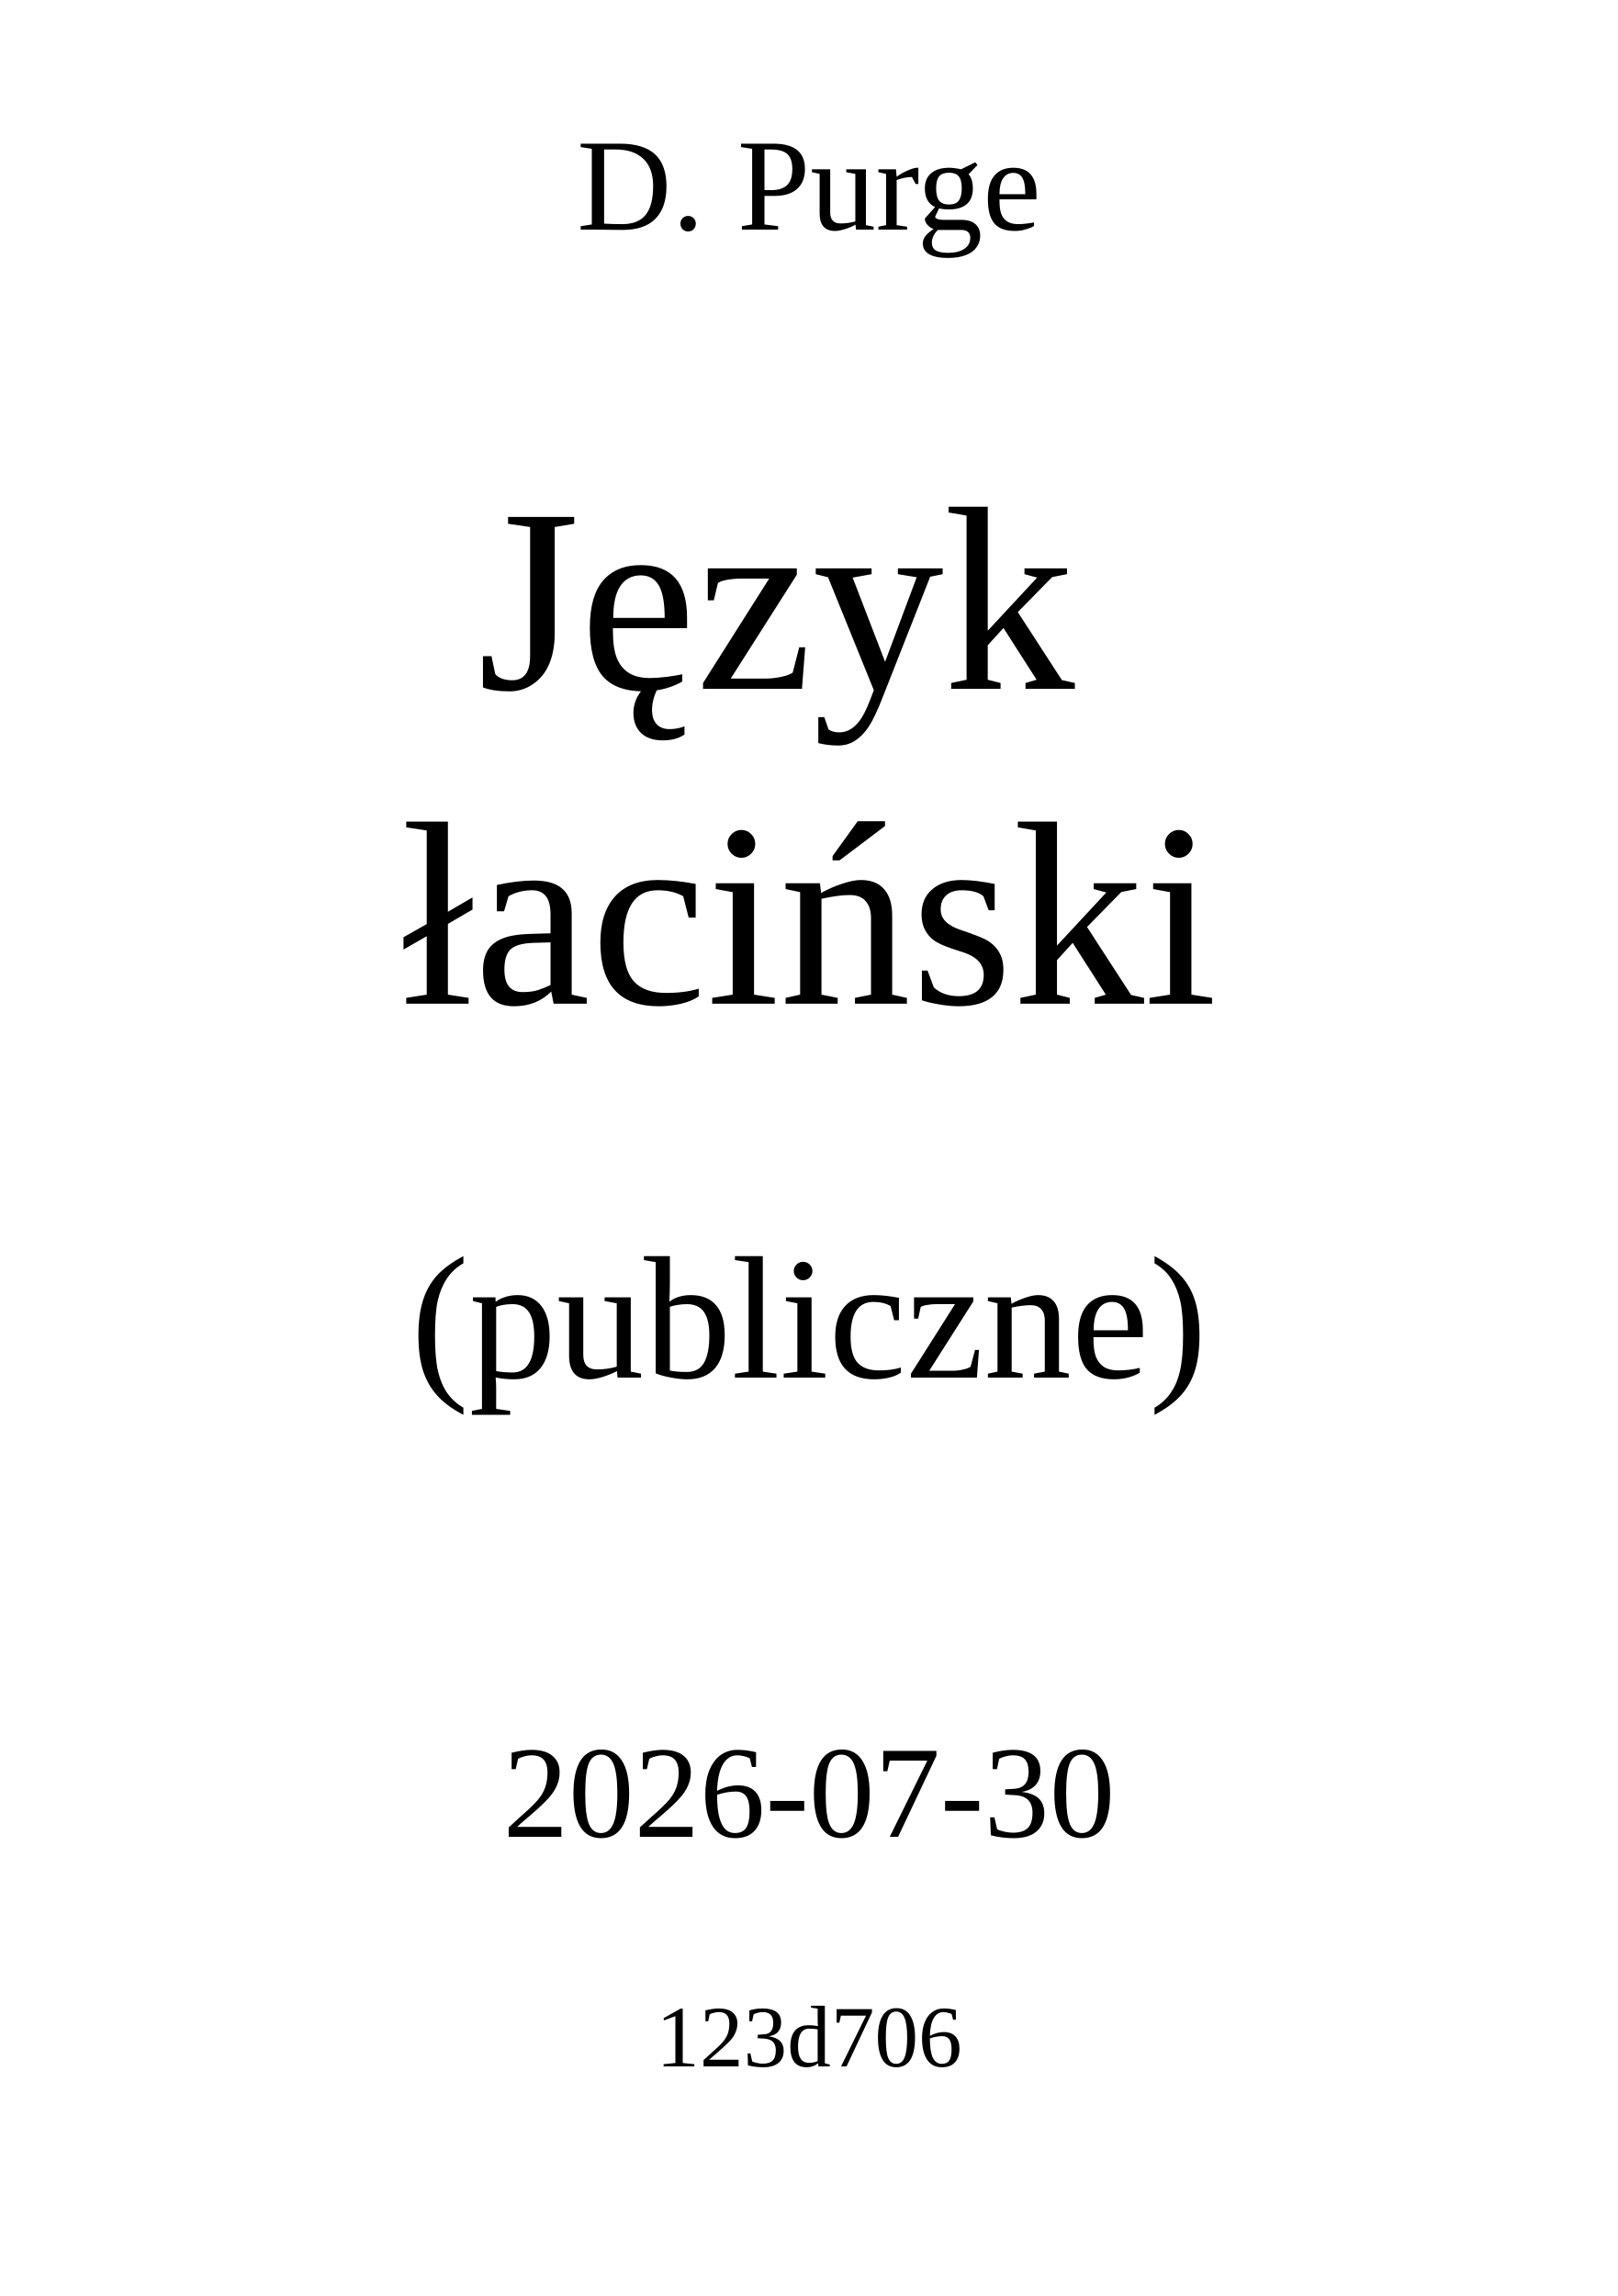
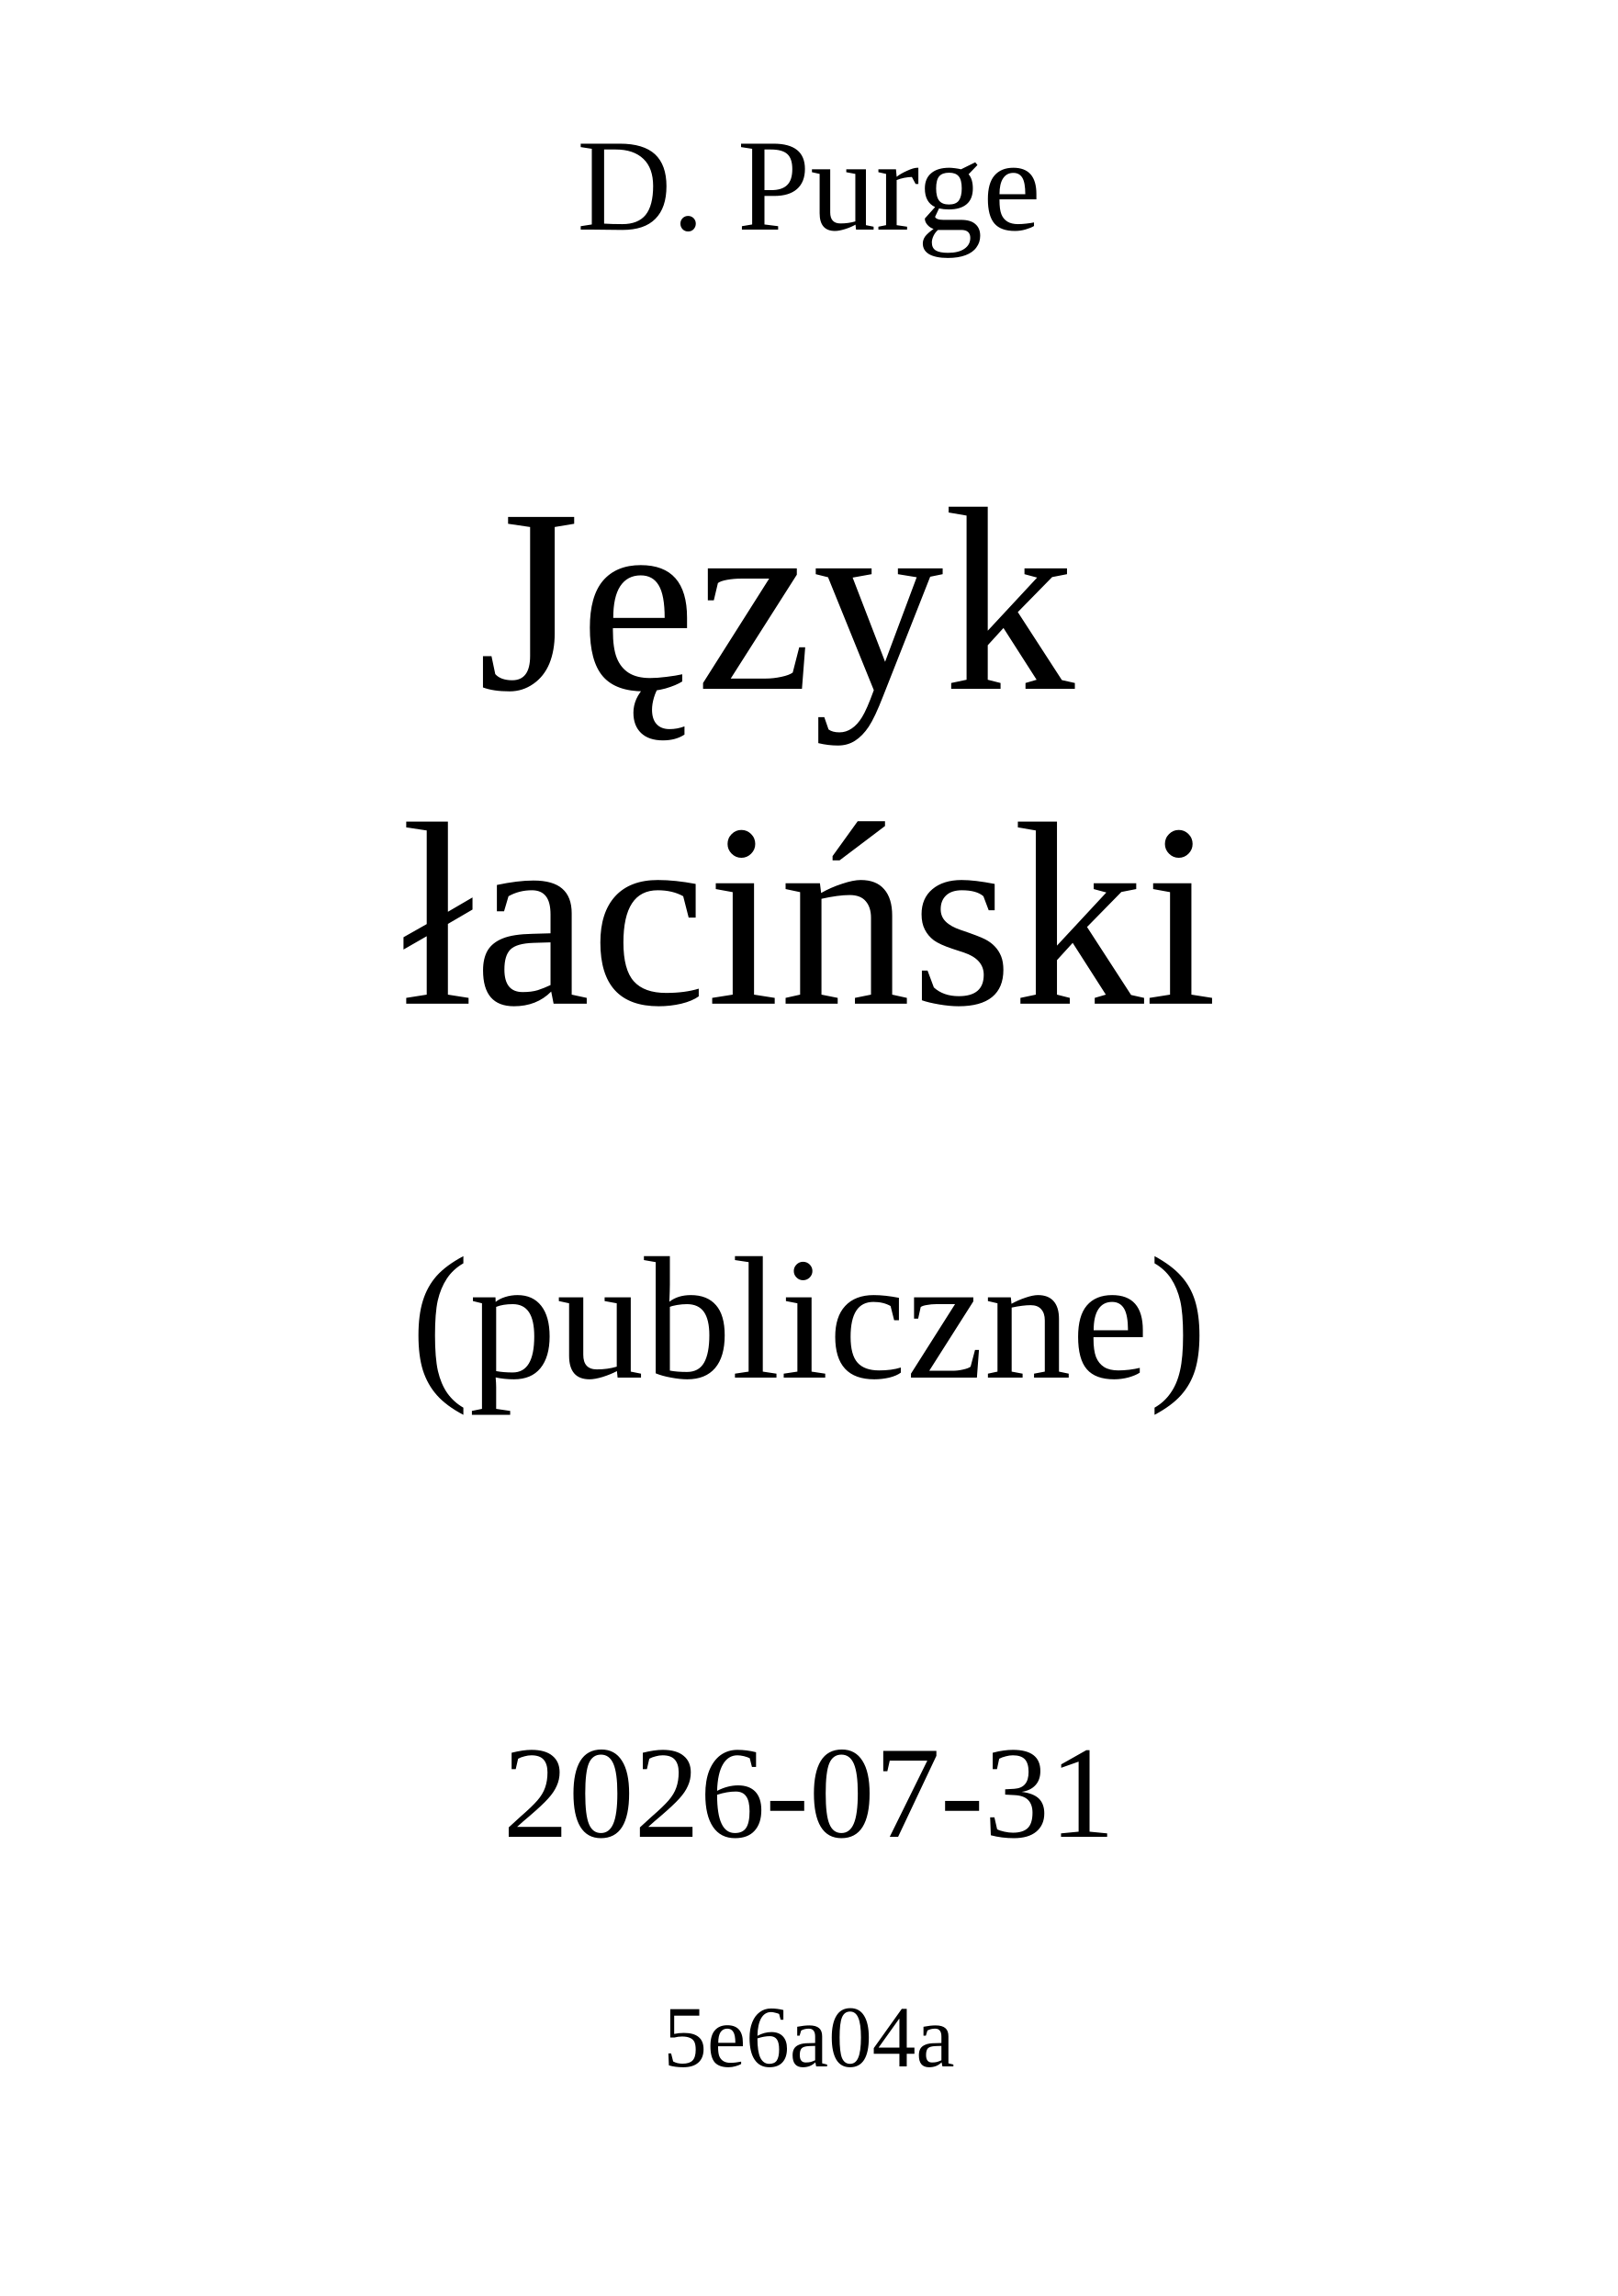
<svg xmlns="http://www.w3.org/2000/svg" width="148mm" height="210mm" viewBox="0 0 148 210" version="1.1" id="cover">
  <style>
      #title {
         font-size:24px;
         writing-mode:lr-tb;
         direction:ltr;
         text-anchor:middle;
      }

      #subtitle {
         font-size:16px;
         writing-mode:lr-tb;
         direction:ltr;
         text-anchor:middle;
      }
      
      #author {
         font-size:12px;
         writing-mode:lr-tb;
         direction:ltr;
         text-anchor:middle;
      }

      #date {
         font-size:12px;
         writing-mode:lr-tb;
         direction:ltr;
         text-anchor:middle;
      }

      #version {
         font-size:8px;
         writing-mode:lr-tb;
         direction:ltr;
         text-anchor:middle;
      }
   </style>
  <text x="50%" y="10%" id="author">D. Purge</text>
  <text x="50%" y="30%" id="title">
    <tspan x="50%">Język</tspan>
    <tspan x="50%" dy="1.2em">łaciński</tspan>
  </text>
  <text x="50%" y="60%" id="subtitle">(publiczne)</text>
-   <text x="50%" y="80%" id="date">2026-07-30</text>
-   <text x="50%" y="90%" id="version">123d706</text>
+   <text x="50%" y="80%" id="date">2026-07-31</text>
+   <text x="50%" y="90%" id="version">5e6a04a</text>
</svg>
